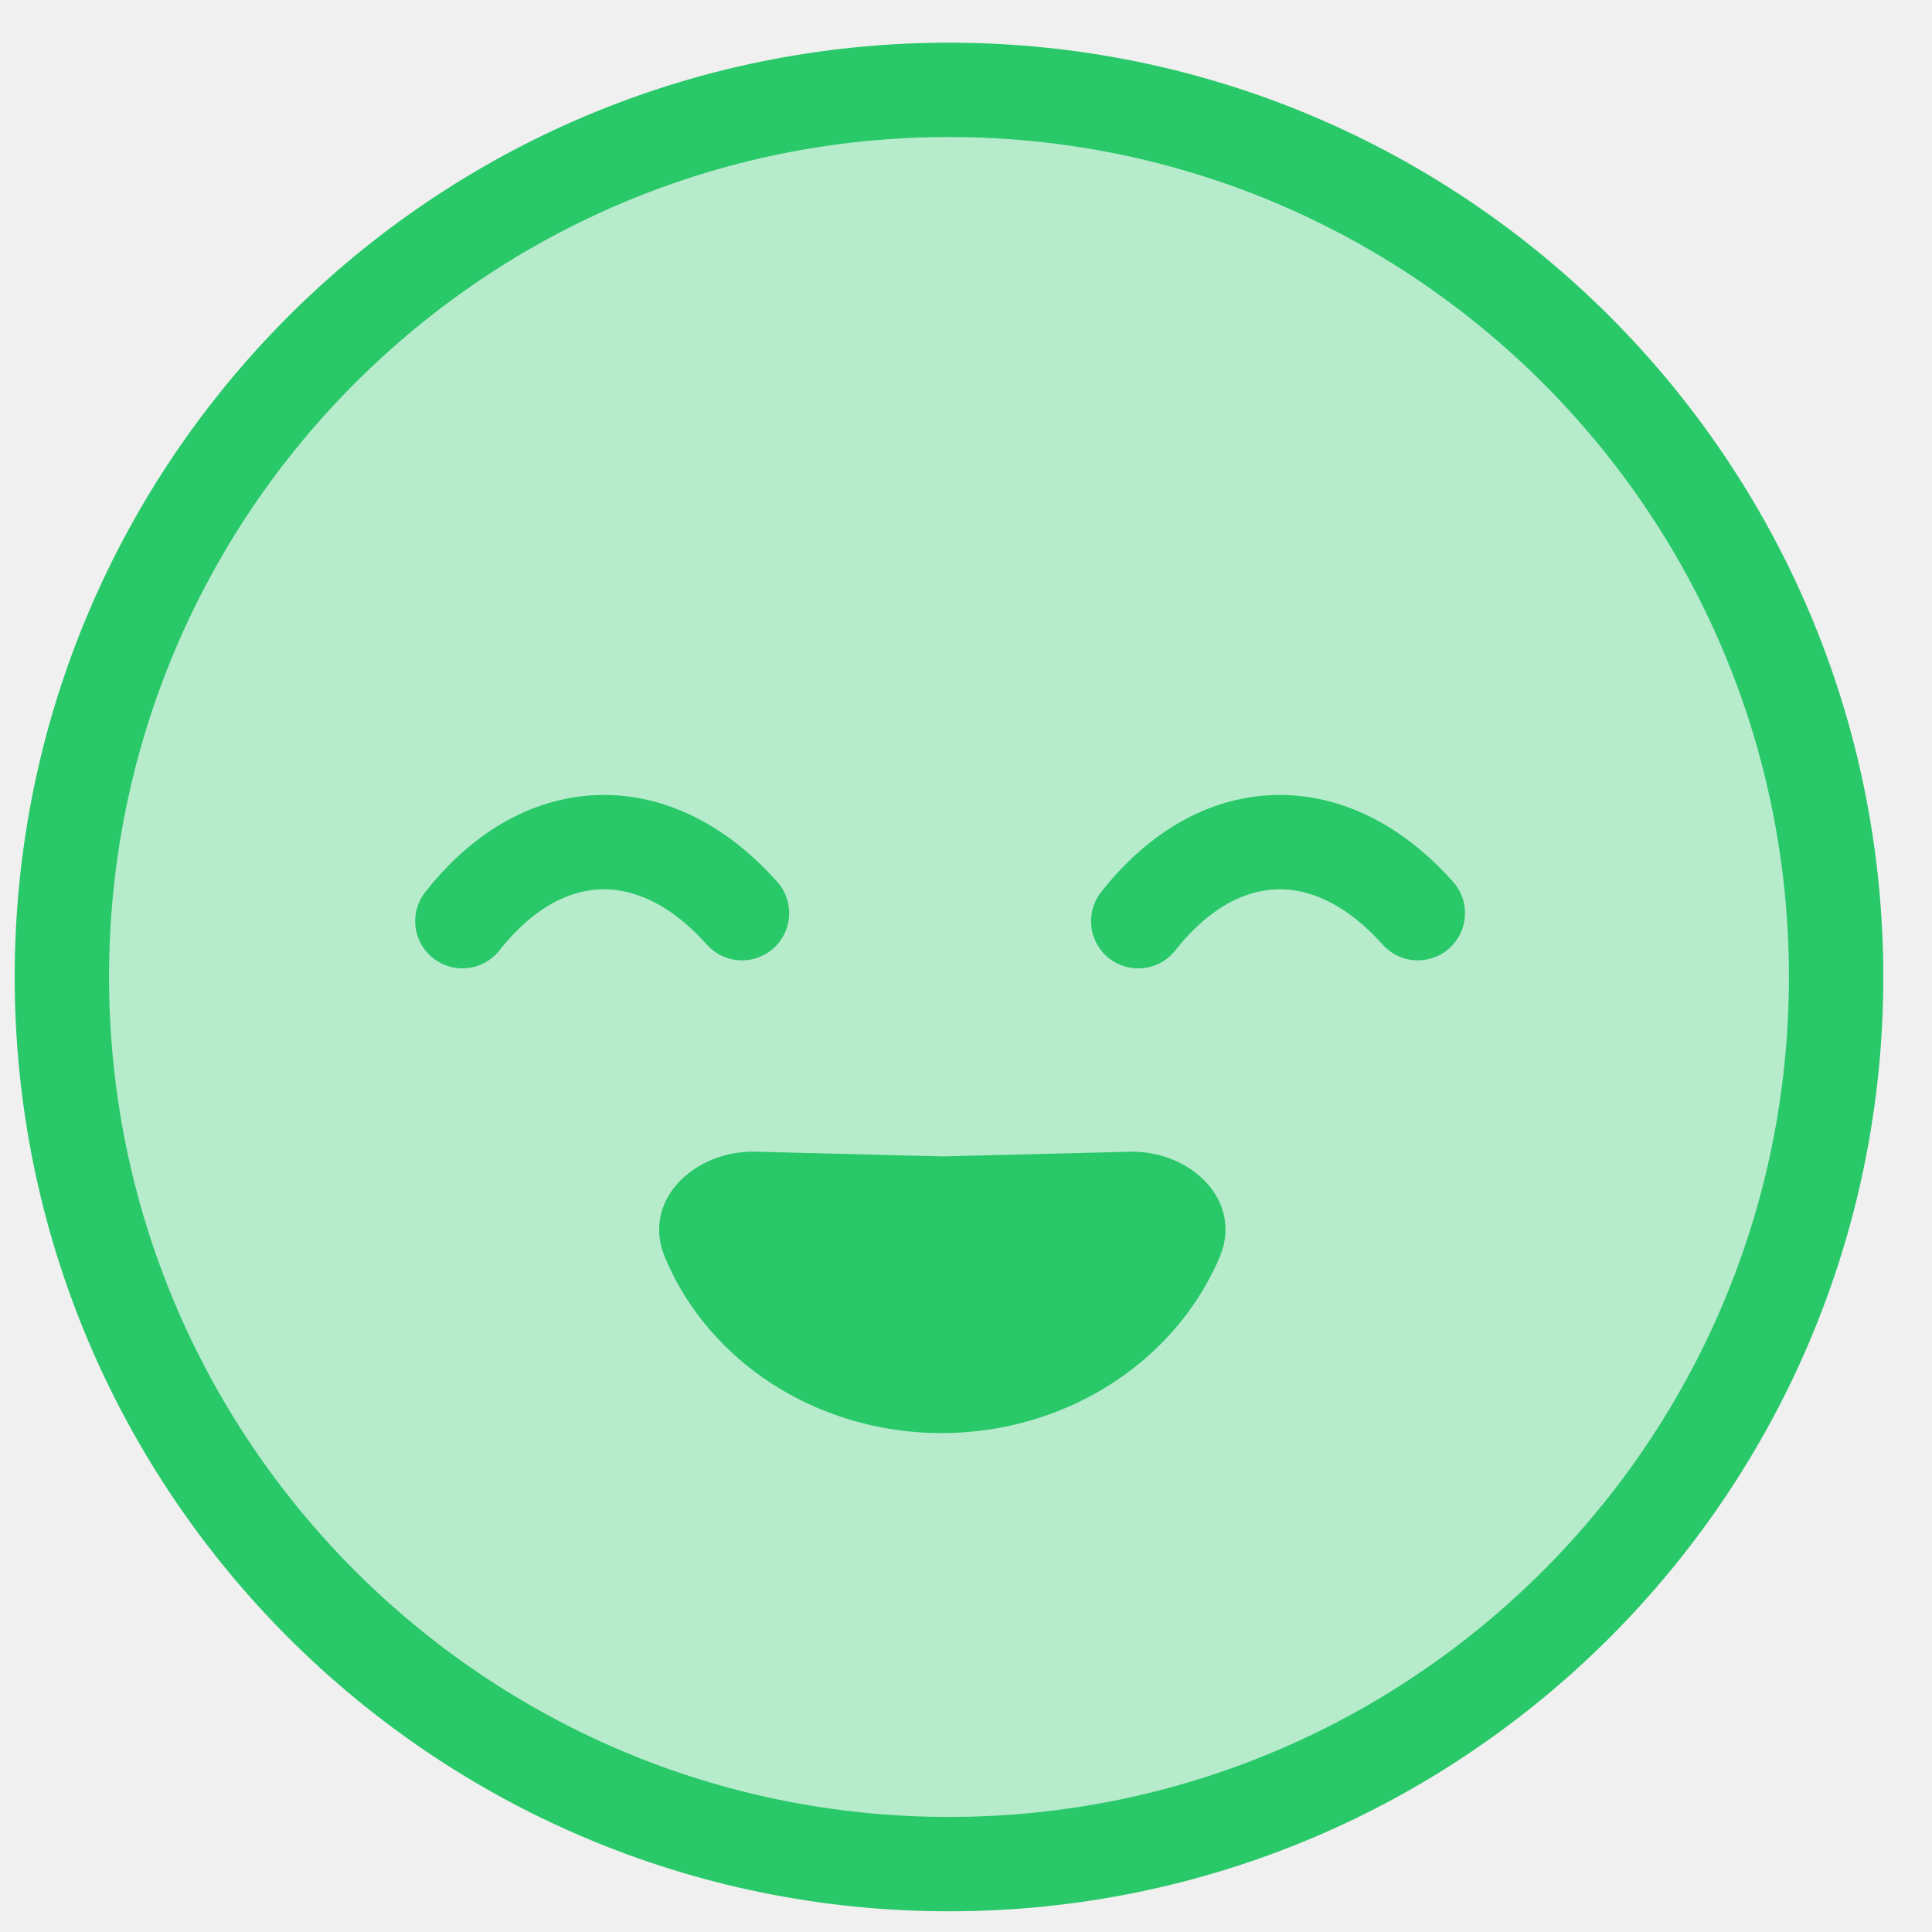
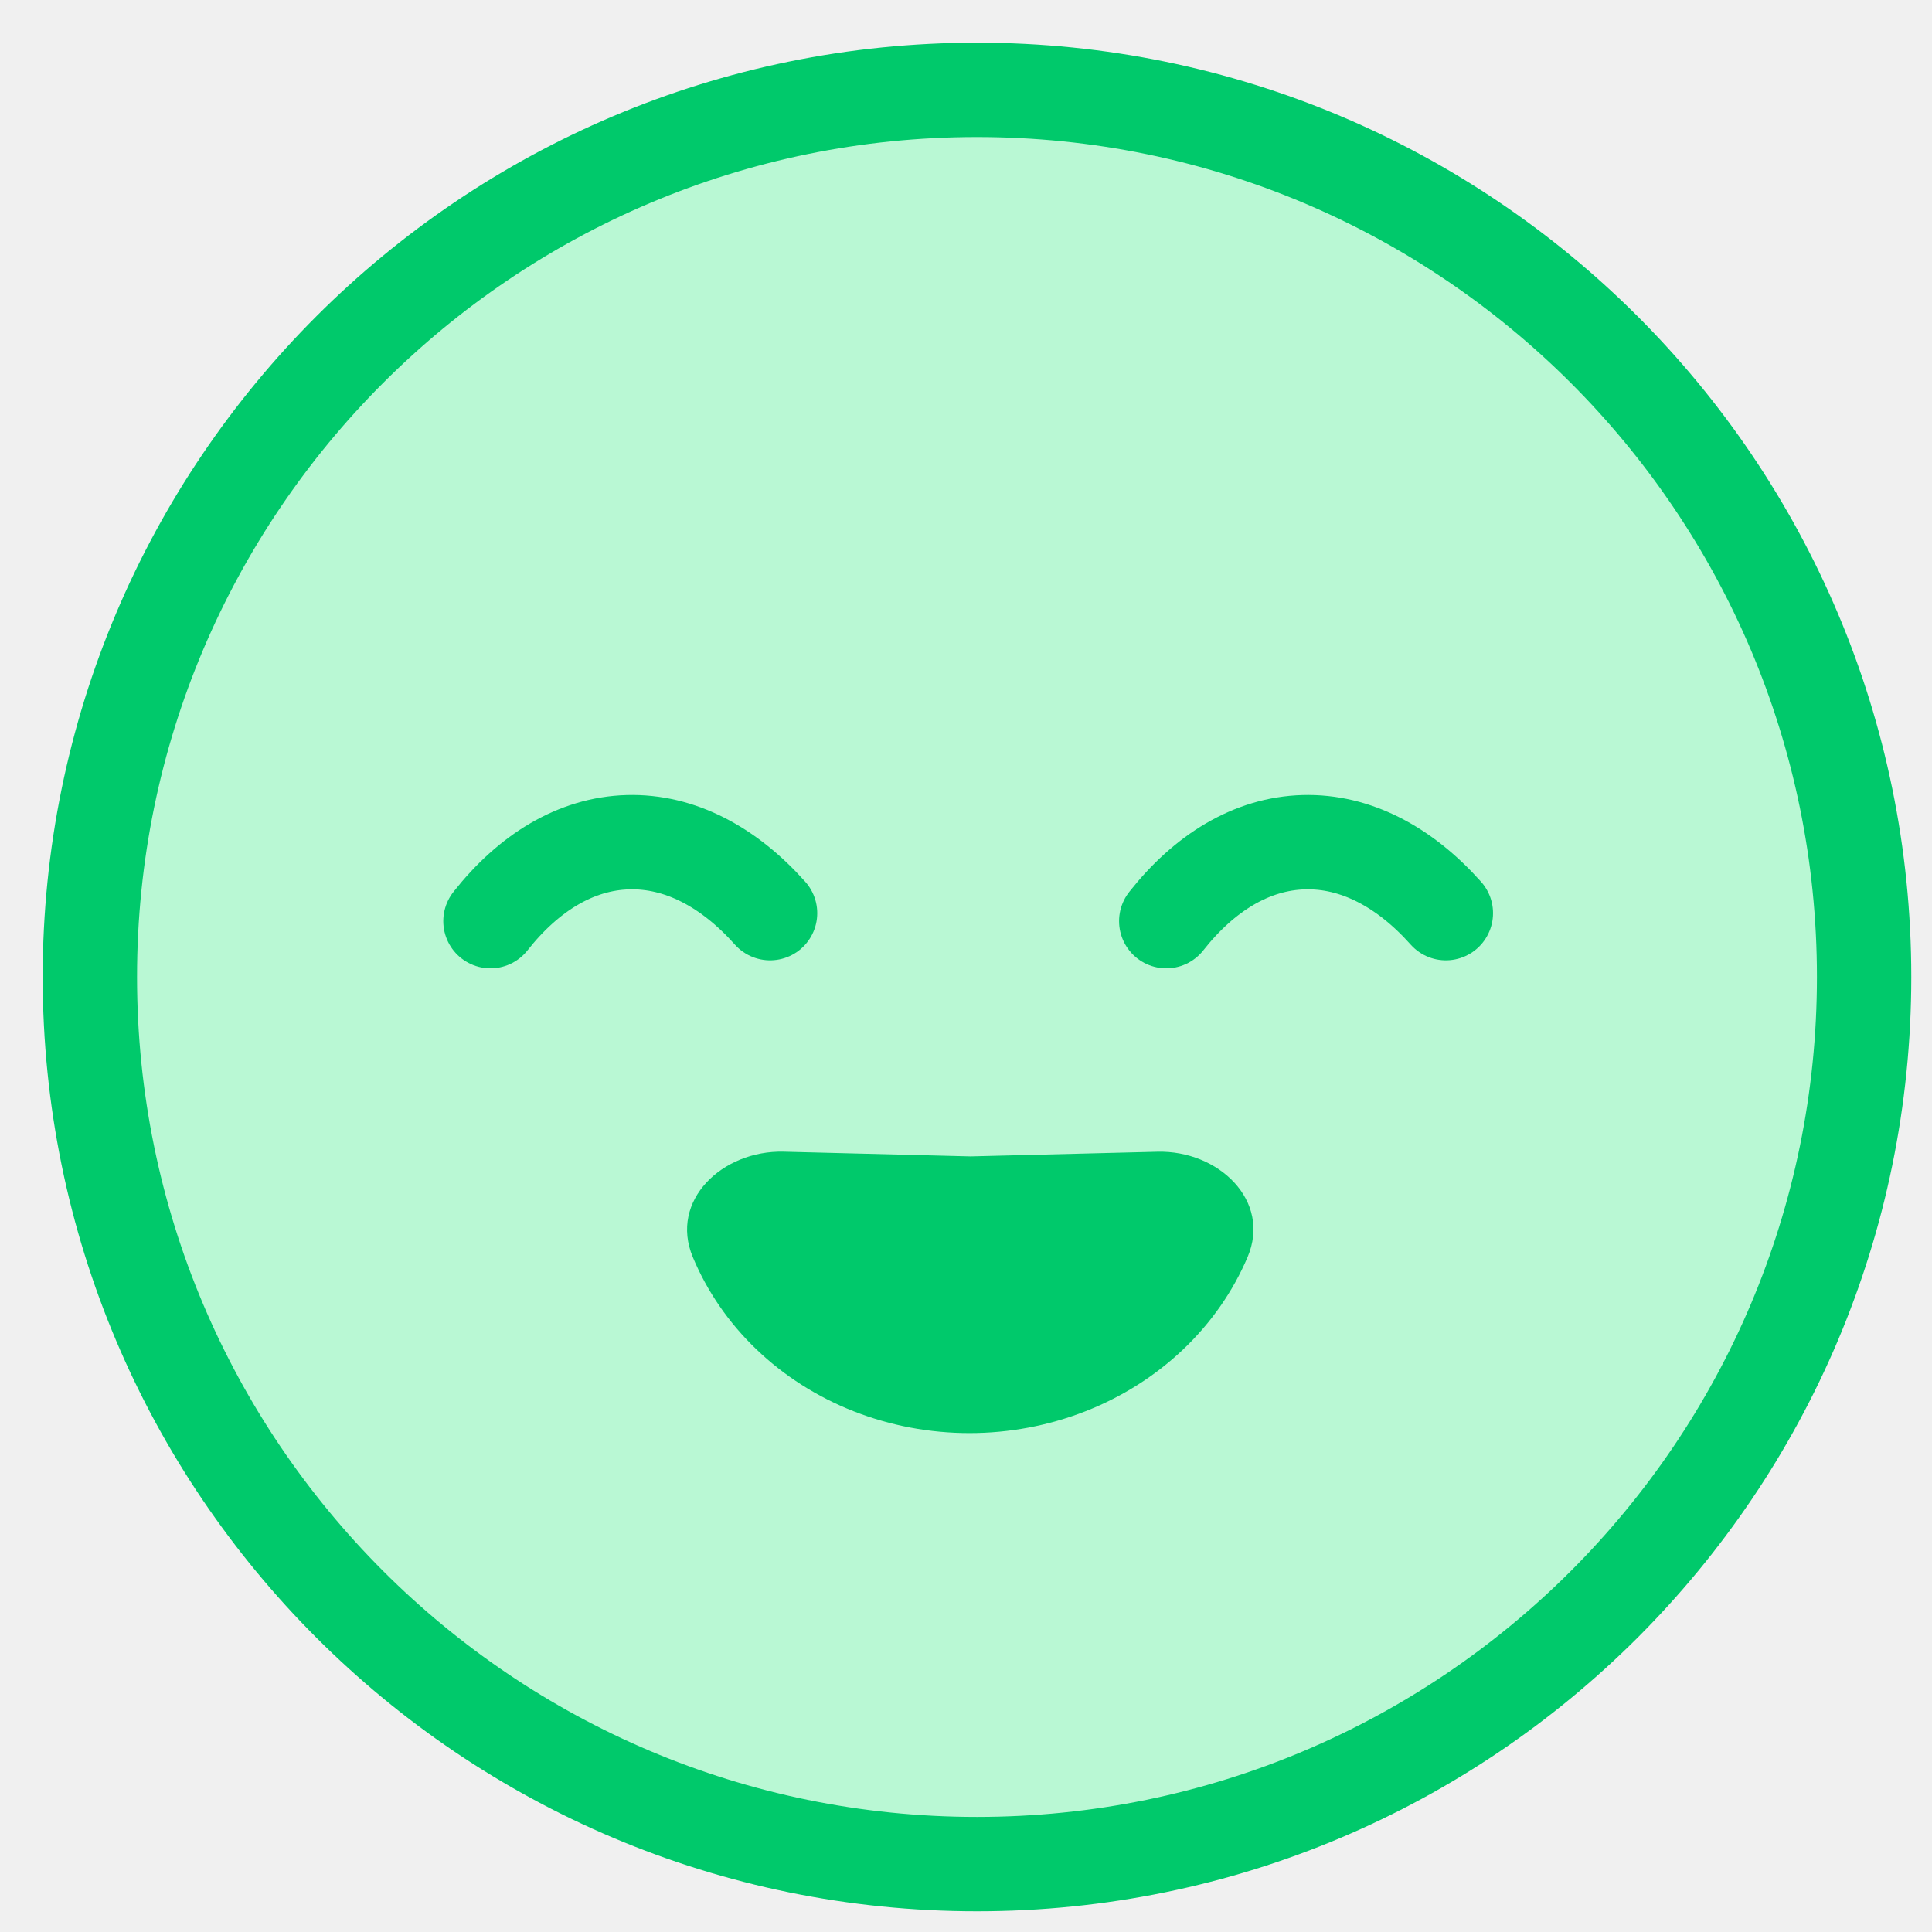
- <svg xmlns="http://www.w3.org/2000/svg" width="38" height="38" viewBox="0 0 43 43" fill="none">
-   <path d="M21.121 41.489C32.026 41.489 40.866 32.649 40.866 21.744C40.866 10.84 32.026 2 21.121 2C10.217 2 1.377 10.84 1.377 21.744C1.377 32.649 10.217 41.489 21.121 41.489Z" fill="#B6EBCC" stroke="#29C869" stroke-width="2.1" />
-   <mask id="mask0_292_172" style="mask-type:alpha" maskUnits="userSpaceOnUse" x="11" y="25" width="18" height="10">
-     <rect x="12.107" y="26.428" width="15.741" height="7.556" rx="3.778" transform="rotate(-1.43546 12.1072 26.4283)" fill="#309A47" stroke="#49CE7F" stroke-width="2.1" />
+ <svg xmlns="http://www.w3.org/2000/svg" width="43" height="43" viewBox="0 0 43 43" fill="none">
+   <path d="M21.744 41.489C32.649 41.489 41.489 32.649 41.489 21.744C41.489 10.84 32.649 2 21.744 2C10.84 2 2 10.84 2 21.744C2 32.649 10.84 41.489 21.744 41.489Z" fill="#B9F8D4" stroke="#00C96B" stroke-width="2.1" />
+   <mask id="mask0_2413_7376" style="mask-type:alpha" maskUnits="userSpaceOnUse" x="11" y="25" width="19" height="10">
+     <rect x="12.73" y="26.428" width="15.741" height="7.556" rx="3.778" transform="rotate(-1.43546 12.7303 26.4282)" fill="#309A47" stroke="#49CE7F" stroke-width="2.1" />
  </mask>
-   <g mask="url(#mask0_292_172)">
-     <mask id="path-3-inside-1_292_172" fill="white">
-       <path d="M25.137 25.634C26.501 25.6 27.678 26.724 27.145 27.979V27.979C26.819 28.745 26.332 29.444 25.712 30.033C25.092 30.623 24.352 31.091 23.535 31.411C22.718 31.731 21.84 31.896 20.955 31.896C20.069 31.896 19.194 31.731 18.379 31.411C17.564 31.091 16.828 30.622 16.213 30.032C15.597 29.443 15.116 28.744 14.797 27.978V27.978C14.272 26.718 15.455 25.599 16.82 25.633L20.98 25.738L25.137 25.634Z" />
+   <g mask="url(#mask0_2413_7376)">
+     <mask id="path-3-inside-1_2413_7376" fill="white">
+       <path d="M25.759 25.634C27.123 25.6 28.3 26.724 27.767 27.979V27.979C27.441 28.745 26.954 29.444 26.334 30.033C25.714 30.623 24.974 31.091 24.157 31.411C23.34 31.731 22.462 31.896 21.577 31.896C20.691 31.896 19.816 31.731 19.001 31.411C18.187 31.091 17.45 30.622 16.835 30.032C16.22 29.443 15.738 28.744 15.419 27.978V27.978C14.894 26.718 16.078 25.599 17.442 25.633L21.602 25.738L25.759 25.634Z" />
    </mask>
-     <path d="M25.137 25.634C26.501 25.6 27.678 26.724 27.145 27.979V27.979C26.819 28.745 26.332 29.444 25.712 30.033C25.092 30.623 24.352 31.091 23.535 31.411C22.718 31.731 21.84 31.896 20.955 31.896C20.069 31.896 19.194 31.731 18.379 31.411C17.564 31.091 16.828 30.622 16.213 30.032C15.597 29.443 15.116 28.744 14.797 27.978V27.978C14.272 26.718 15.455 25.599 16.82 25.633L20.98 25.738L25.137 25.634Z" fill="#29C869" stroke="#29C869" stroke-width="4.2" mask="url(#path-3-inside-1_292_172)" />
+     <path d="M25.759 25.634C27.123 25.6 28.3 26.724 27.767 27.979V27.979C27.441 28.745 26.954 29.444 26.334 30.033C25.714 30.623 24.974 31.091 24.157 31.411C23.34 31.731 22.462 31.896 21.577 31.896C20.691 31.896 19.816 31.731 19.001 31.411C18.187 31.091 17.45 30.622 16.835 30.032C16.22 29.443 15.738 28.744 15.419 27.978V27.978C14.894 26.718 16.078 25.599 17.442 25.633L21.602 25.738L25.759 25.634Z" fill="#00C96B" stroke="#00C96B" stroke-width="4.2" mask="url(#path-3-inside-1_2413_7376)" />
  </g>
-   <path d="M25.333 20.503C26.182 19.426 27.235 18.778 28.392 18.745C29.549 18.712 30.641 19.298 31.556 20.324" fill="#B6EBCC" />
-   <path d="M25.333 20.503C26.182 19.426 27.235 18.778 28.392 18.745C29.549 18.712 30.641 19.298 31.556 20.324" stroke="#29C869" stroke-width="2.1" stroke-linecap="round" />
-   <path d="M10.291 20.502C11.14 19.426 12.193 18.778 13.35 18.745C14.507 18.712 15.599 19.298 16.514 20.324" fill="#B6EBCC" />
-   <path d="M10.291 20.502C11.14 19.426 12.193 18.778 13.35 18.745C14.507 18.712 15.599 19.298 16.514 20.324" stroke="#29C869" stroke-width="2.1" stroke-linecap="round" />
+   <path d="M25.957 20.502C26.806 19.425 27.859 18.778 29.016 18.745C30.173 18.712 31.265 19.298 32.18 20.324" fill="#B9F8D4" />
+   <path d="M25.957 20.502C26.806 19.425 27.859 18.778 29.016 18.745C30.173 18.712 31.265 19.298 32.18 20.324" stroke="#00C96B" stroke-width="2.1" stroke-linecap="round" />
+   <path d="M10.916 20.502C11.765 19.425 12.818 18.778 13.975 18.745C15.132 18.712 16.224 19.298 17.139 20.324" fill="#B9F8D4" />
+   <path d="M10.916 20.502C11.765 19.425 12.818 18.778 13.975 18.745C15.132 18.712 16.224 19.298 17.139 20.324" stroke="#00C96B" stroke-width="2.1" stroke-linecap="round" />
</svg>
